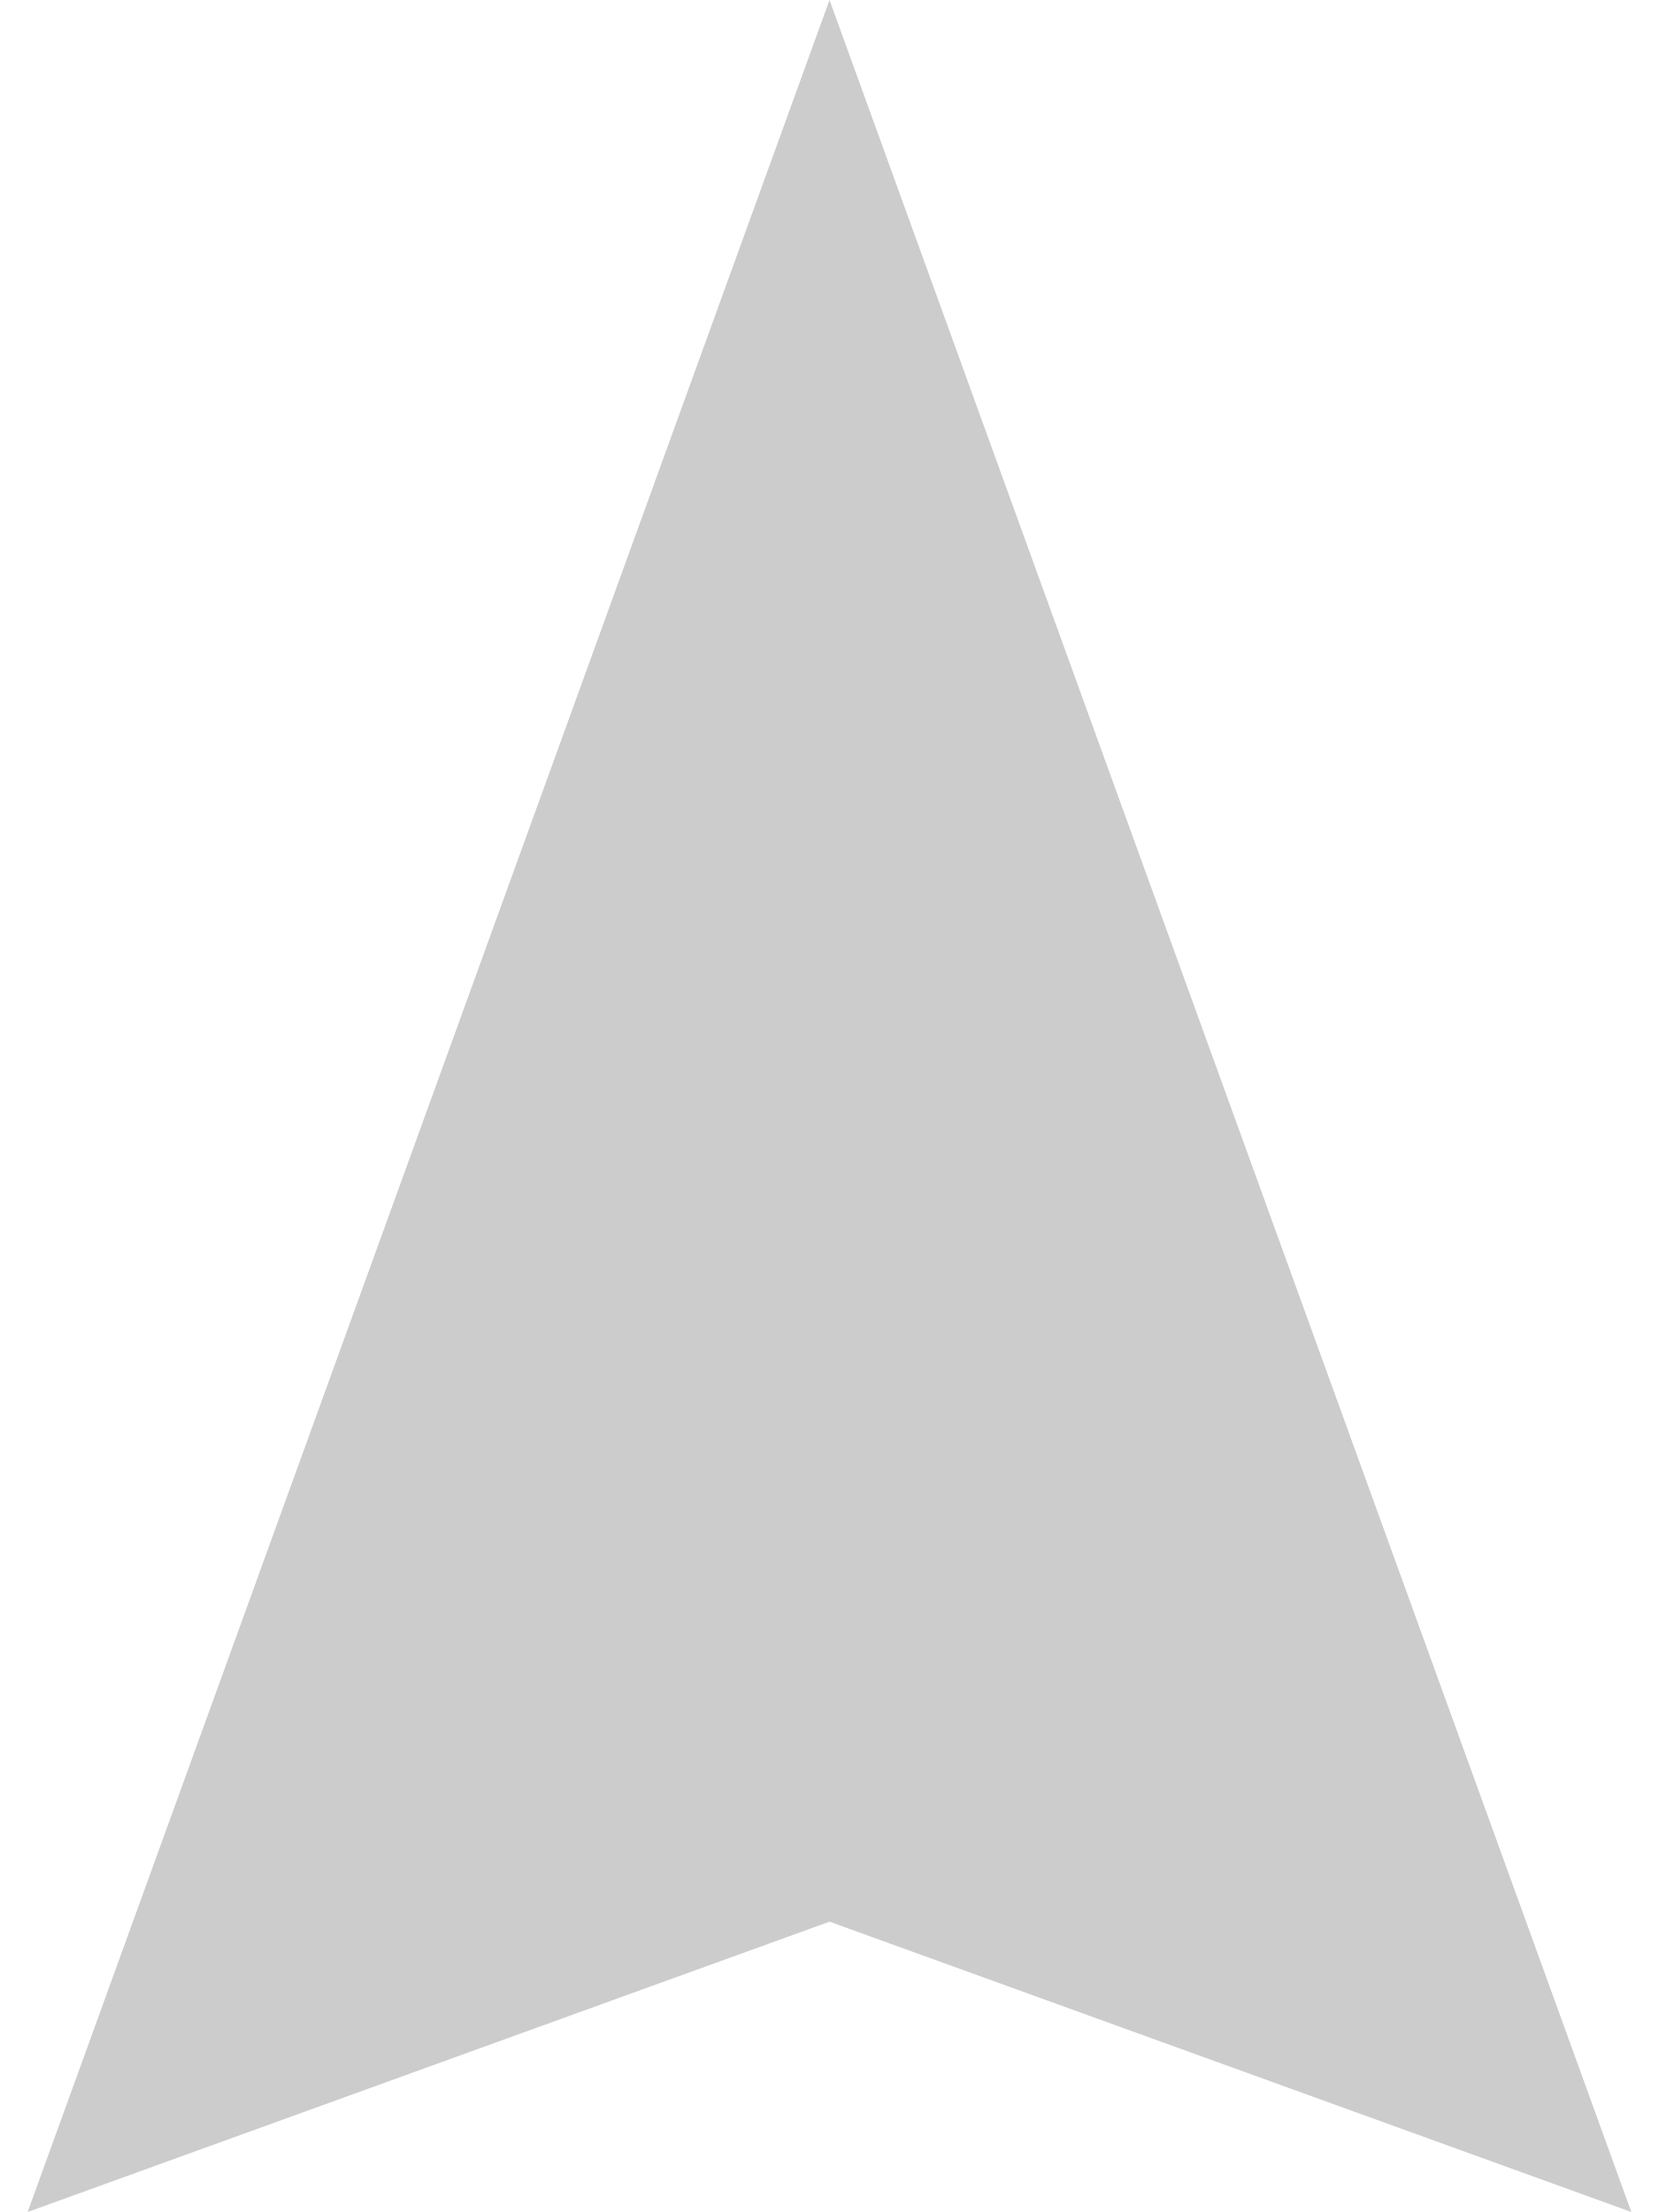
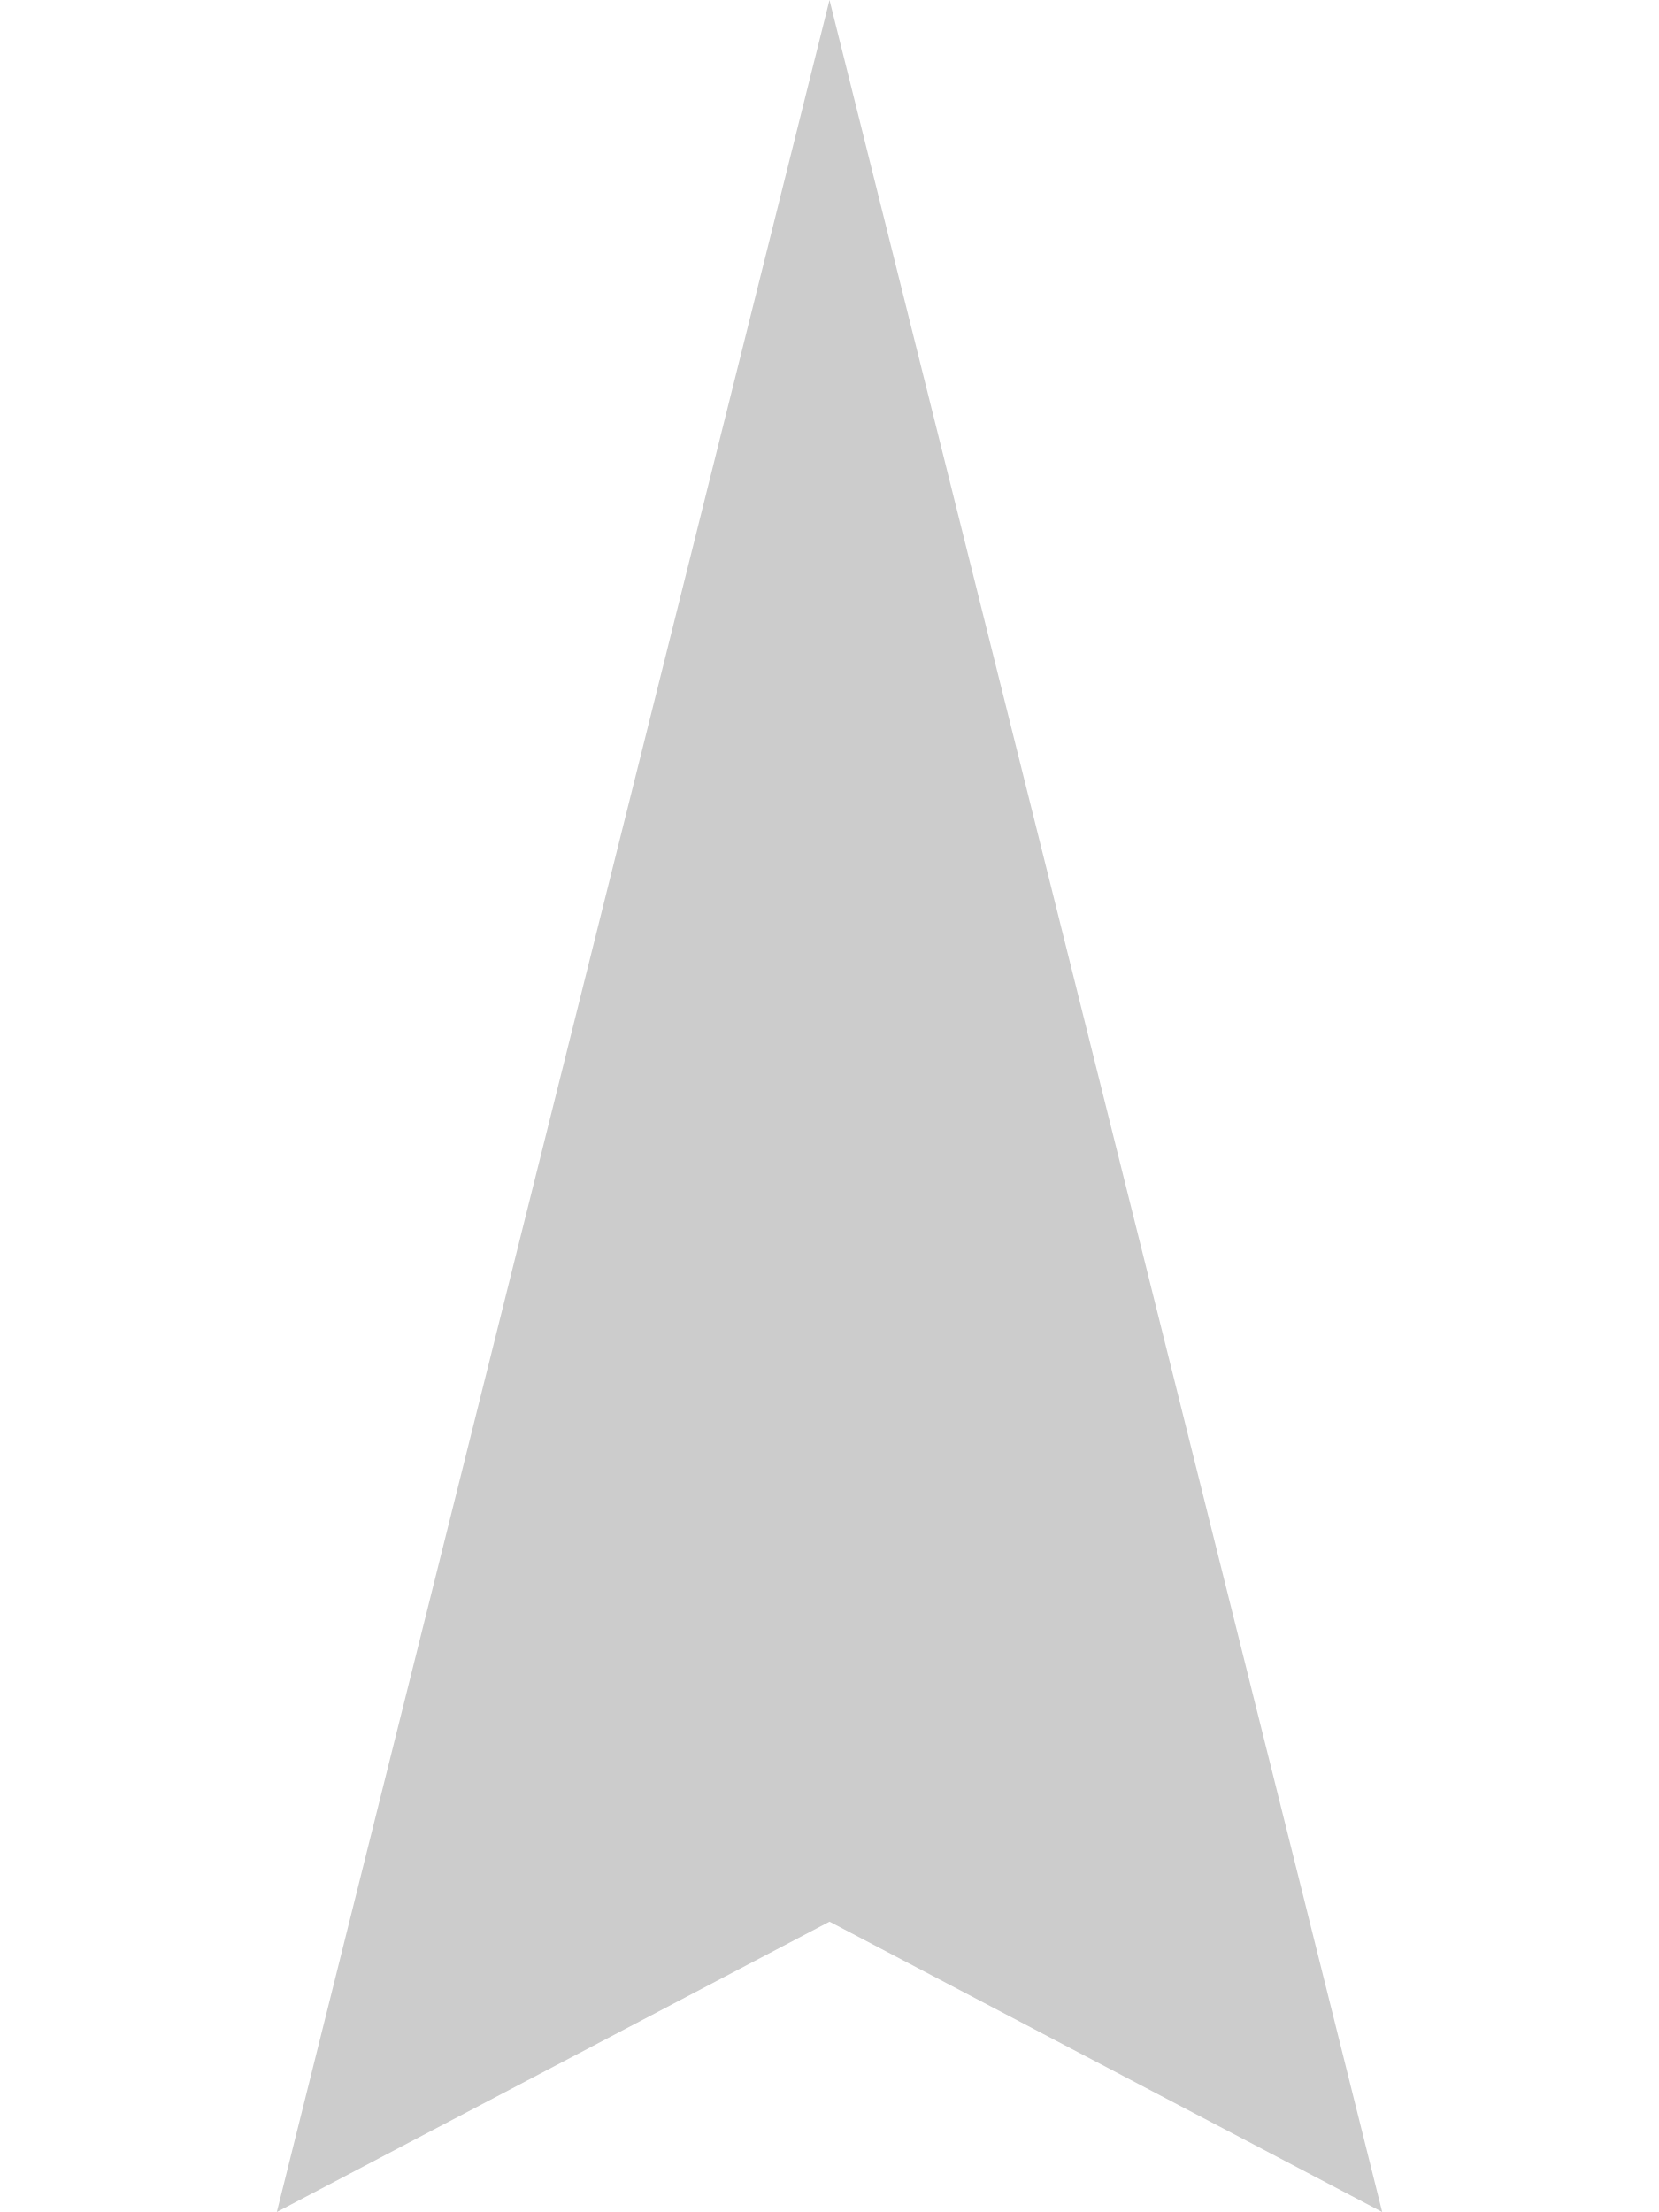
<svg xmlns="http://www.w3.org/2000/svg" version="1.1" id="Layer_1" x="0px" y="0px" viewBox="0 0 12 16" enable-background="new 0 0 12 16" xml:space="preserve">
-   <g>
-     <polygon fill="#CCCCCC" points="11.8,16 6,13.9 0.2,16 6,0  " />
+   <defs id="defs9" />
+   <g id="g4" transform="matrix(0.6892571,0,0,1,1.864457,0)">
+     <polygon points="6,13.9 0.2,16 6,0 11.8,16 " id="polygon2" style="fill:#cccccc" />
  </g>
</svg>
